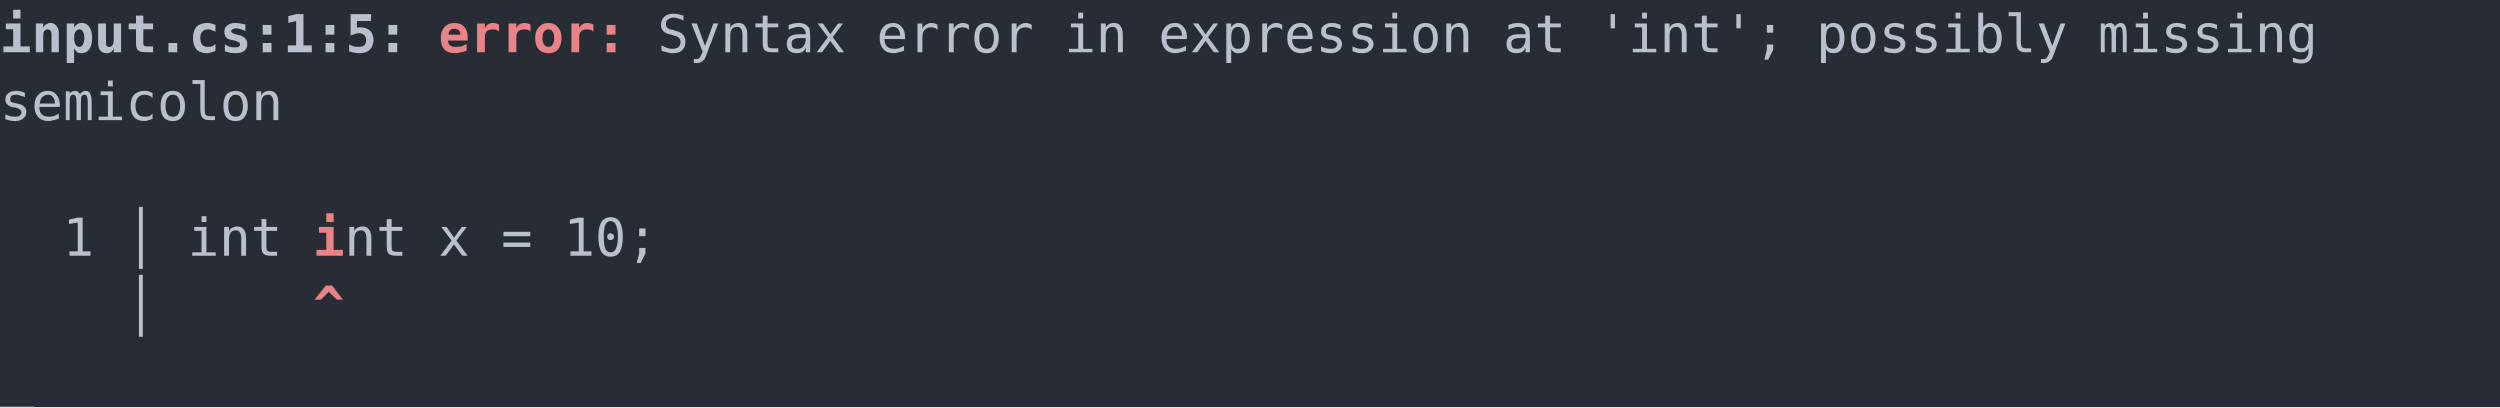
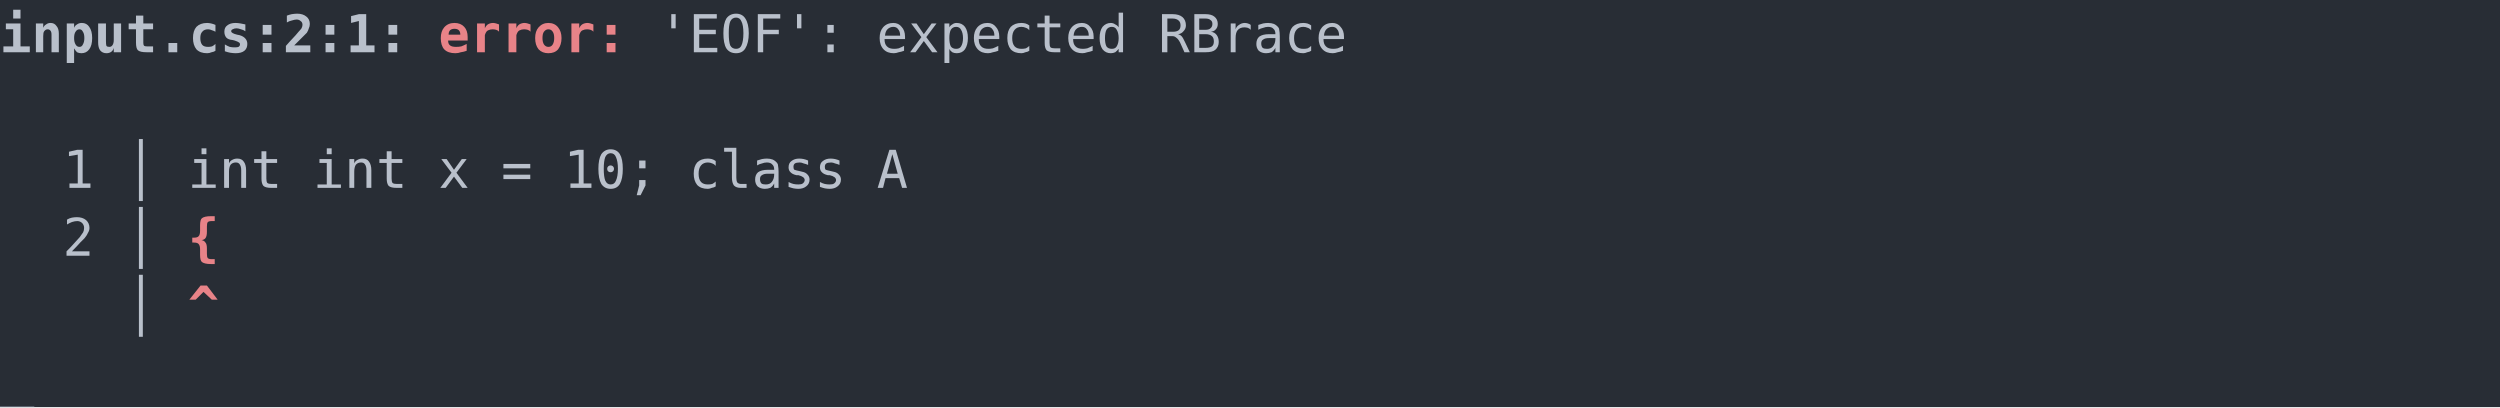
<svg xmlns="http://www.w3.org/2000/svg" xmlns:xlink="http://www.w3.org/1999/xlink" width="800" height="130.26">
  <rect width="800" height="130.26" rx="0" ry="0" class="a" />
  <svg height="130.26" viewBox="0 0 80 13.026" width="800">
    <style>.a{fill:#282d35}.f{fill:#e88388;font-weight:700}.g{fill:#b9c0cb}</style>
    <g font-size="1.67" font-family="Monaco,Consolas,Menlo,'Bitstream Vera Sans Mono','Powerline Symbols',monospace">
      <defs>
        <symbol id="a">
          <path fill="transparent" d="M0 0h80v7H0z" />
        </symbol>
        <symbol id="b">
          <path fill="#6f7683" d="M0 0h1.102v2.171H0z" />
        </symbol>
      </defs>
      <path class="a" d="M0 0h80v13.026H0z" />
      <svg width="80">
        <svg>
          <use xlink:href="#a" />
          <use xlink:href="#b" x="-.004" y="13.001" />
-           <text y="1.67" fill="#b9c0cb" font-weight="700">input.cs:1:5:</text>
+           <text y="1.67" fill="#b9c0cb" font-weight="700">input.cs:2:1:</text>
          <text x="14.028" y="1.67" class="f">error:</text>
-           <text x="21.042" y="1.67" class="g">Syntax</text>
-           <text x="28.056" y="1.67" class="g">error</text>
-           <text x="34.068" y="1.67" class="g">in</text>
-           <text x="37.074" y="1.67" class="g">expression</text>
-           <text x="48.096" y="1.67" class="g">at</text>
-           <text x="51.102" y="1.67" class="g">'int';</text>
-           <text x="58.116" y="1.67" class="g">possibly</text>
-           <text x="67.134" y="1.67" class="g">missing</text>
-           <text y="3.841" class="g">semicolon</text>
-           <text x="2.004" y="8.183" class="g">1</text>
+           <text x="21.042" y="1.67" class="g">'EOF':</text>
+           <text x="28.056" y="1.67" class="g">expected</text>
+           <text x="37.074" y="1.67" class="g">RBrace</text>
+           <text x="2.004" y="6.012" class="g">1</text>
+           <text x="4.008" y="6.012" class="g">│</text>
+           <text x="6.012" y="6.012" class="g">int</text>
+           <text x="10.02" y="6.012" class="g">int</text>
+           <text x="14.028" y="6.012" class="g">x</text>
+           <text x="16.032" y="6.012" class="g">=</text>
+           <text x="18.036" y="6.012" class="g">10;</text>
+           <text x="22.044" y="6.012" class="g">class</text>
+           <text x="28.056" y="6.012" class="g">A</text>
+           <text x="2.004" y="8.183" class="g">2</text>
          <text x="4.008" y="8.183" class="g">│</text>
-           <text x="6.012" y="8.183" class="g">int</text>
-           <text x="10.02" y="8.183" class="f">i</text>
-           <text x="11.022" y="8.183" class="g">nt</text>
-           <text x="14.028" y="8.183" class="g">x</text>
-           <text x="16.032" y="8.183" class="g">=</text>
-           <text x="18.036" y="8.183" class="g">10;</text>
+           <text x="6.012" y="8.183" class="f">{</text>
          <text x="4.008" y="10.354" class="g">│</text>
-           <text x="10.02" y="10.354" class="f">^</text>
+           <text x="6.012" y="10.354" class="f">^</text>
        </svg>
      </svg>
    </g>
  </svg>
</svg>
